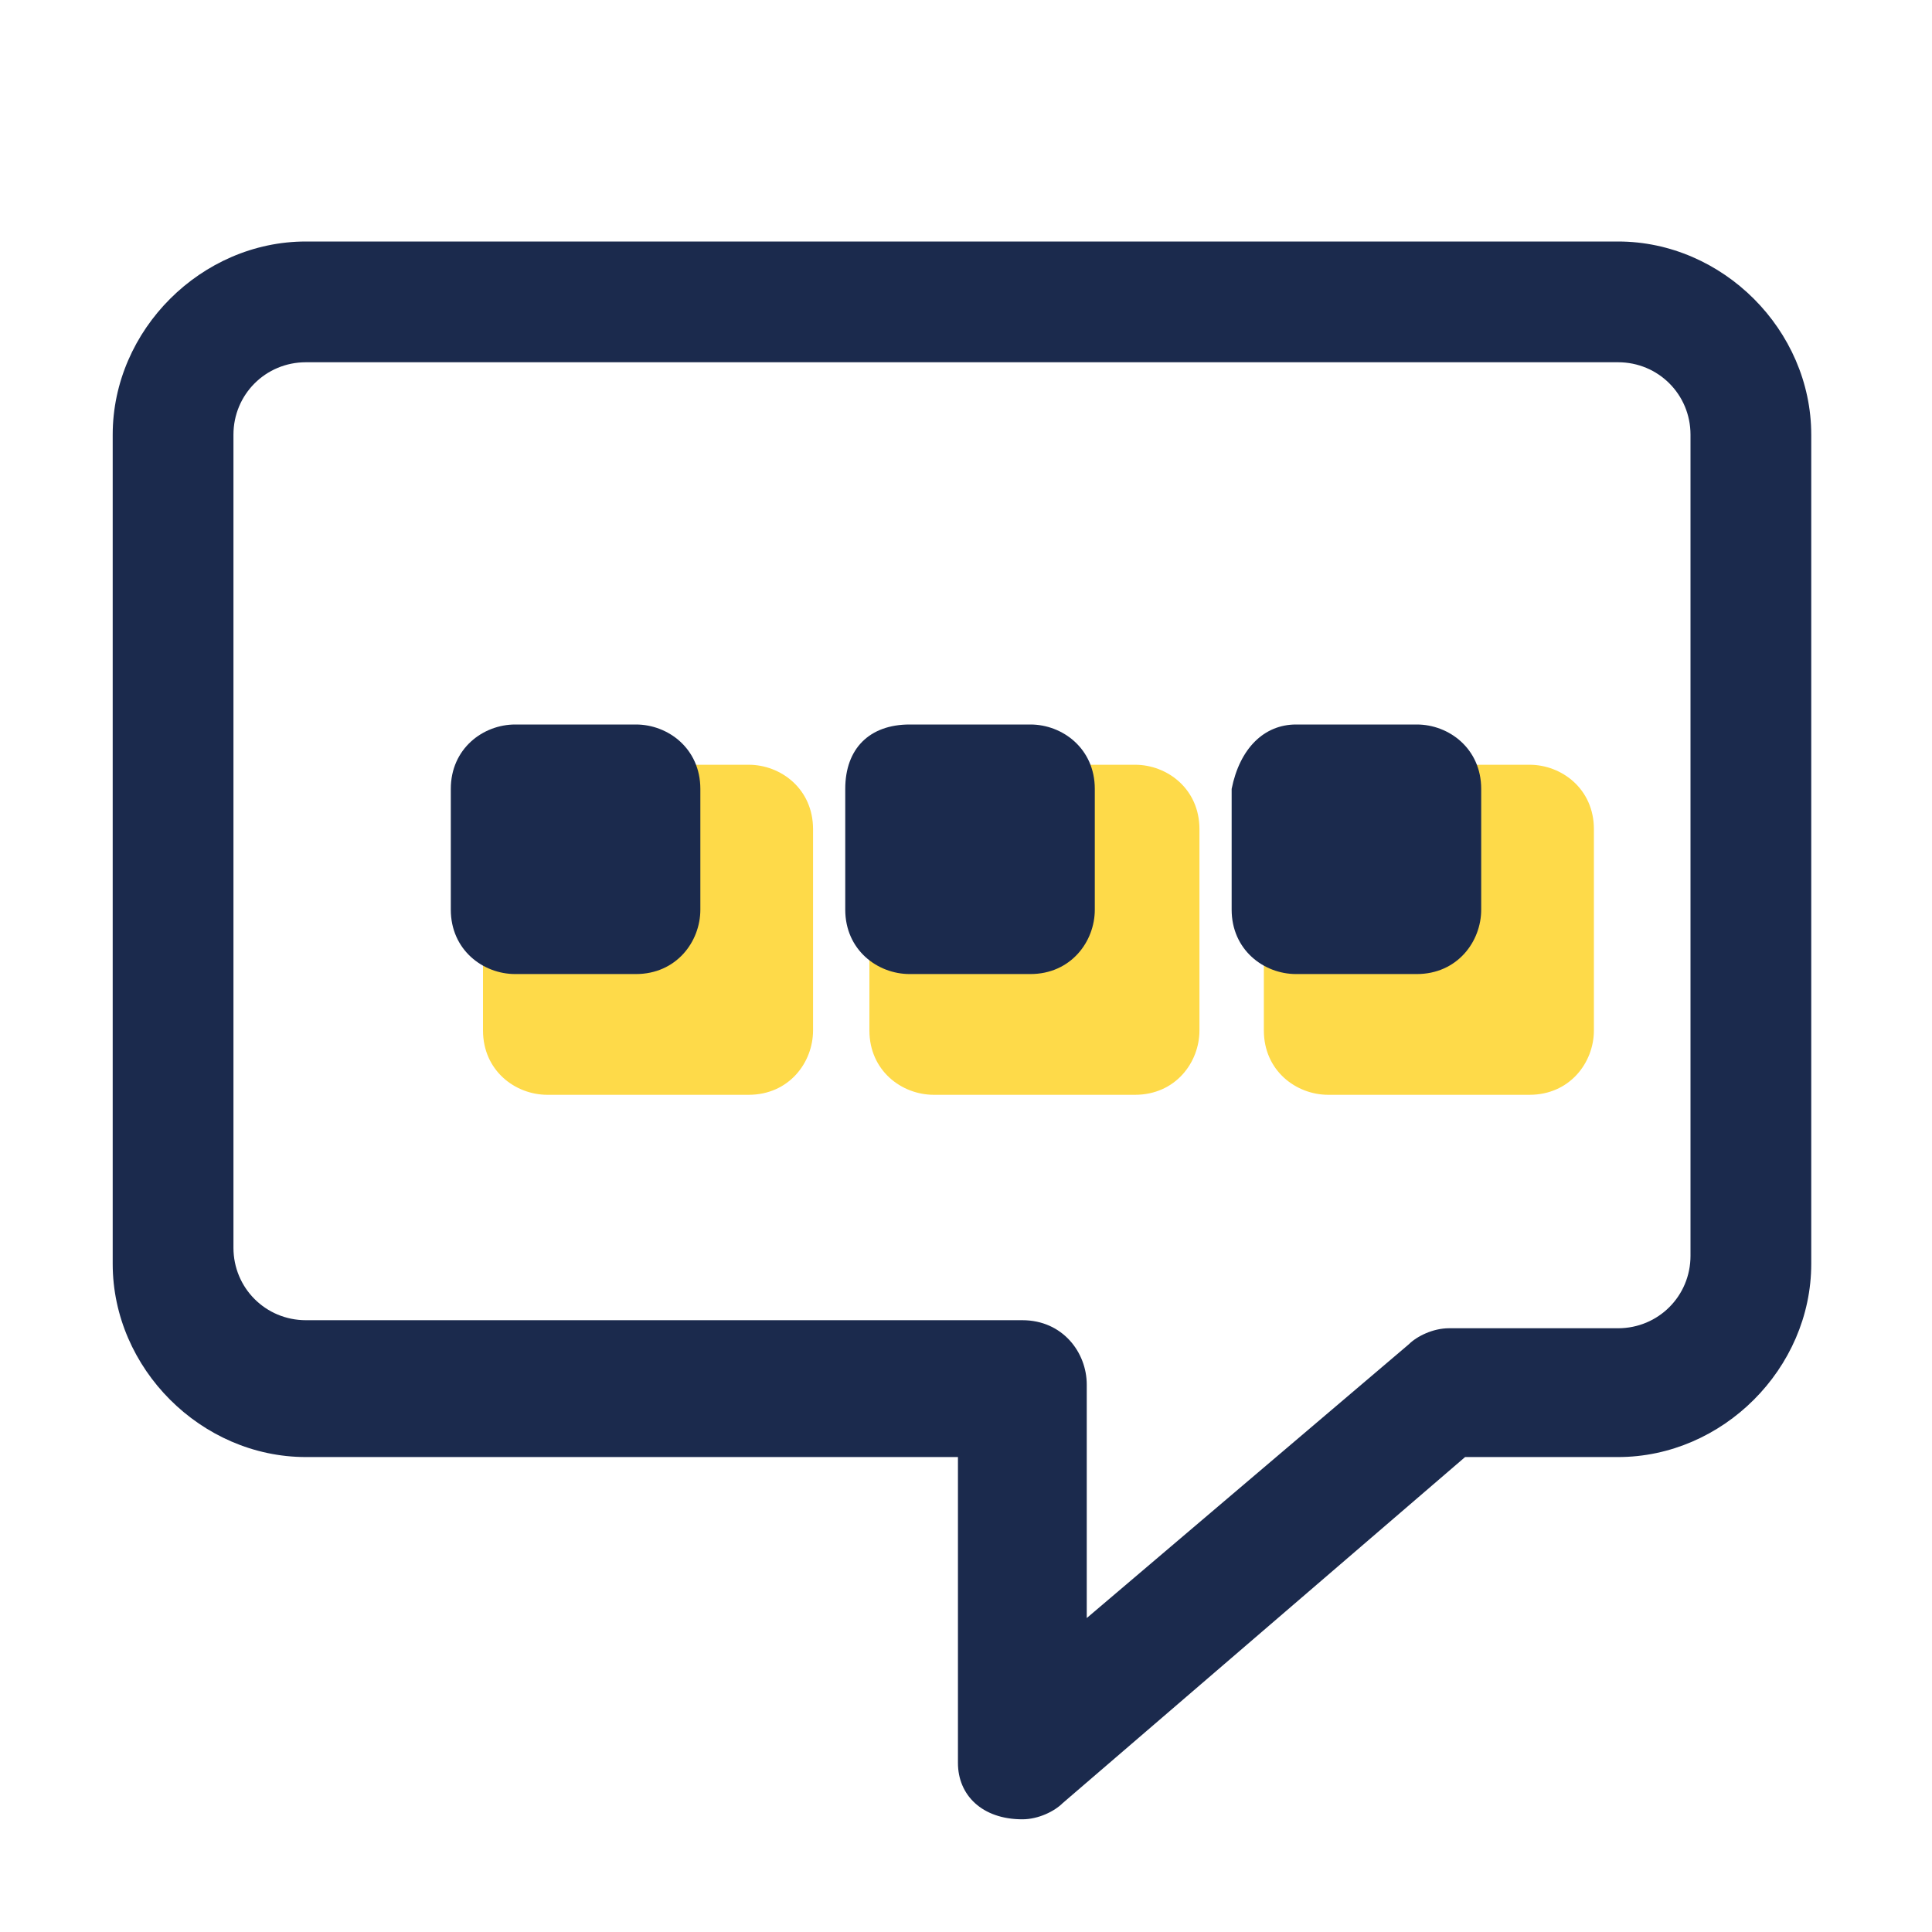
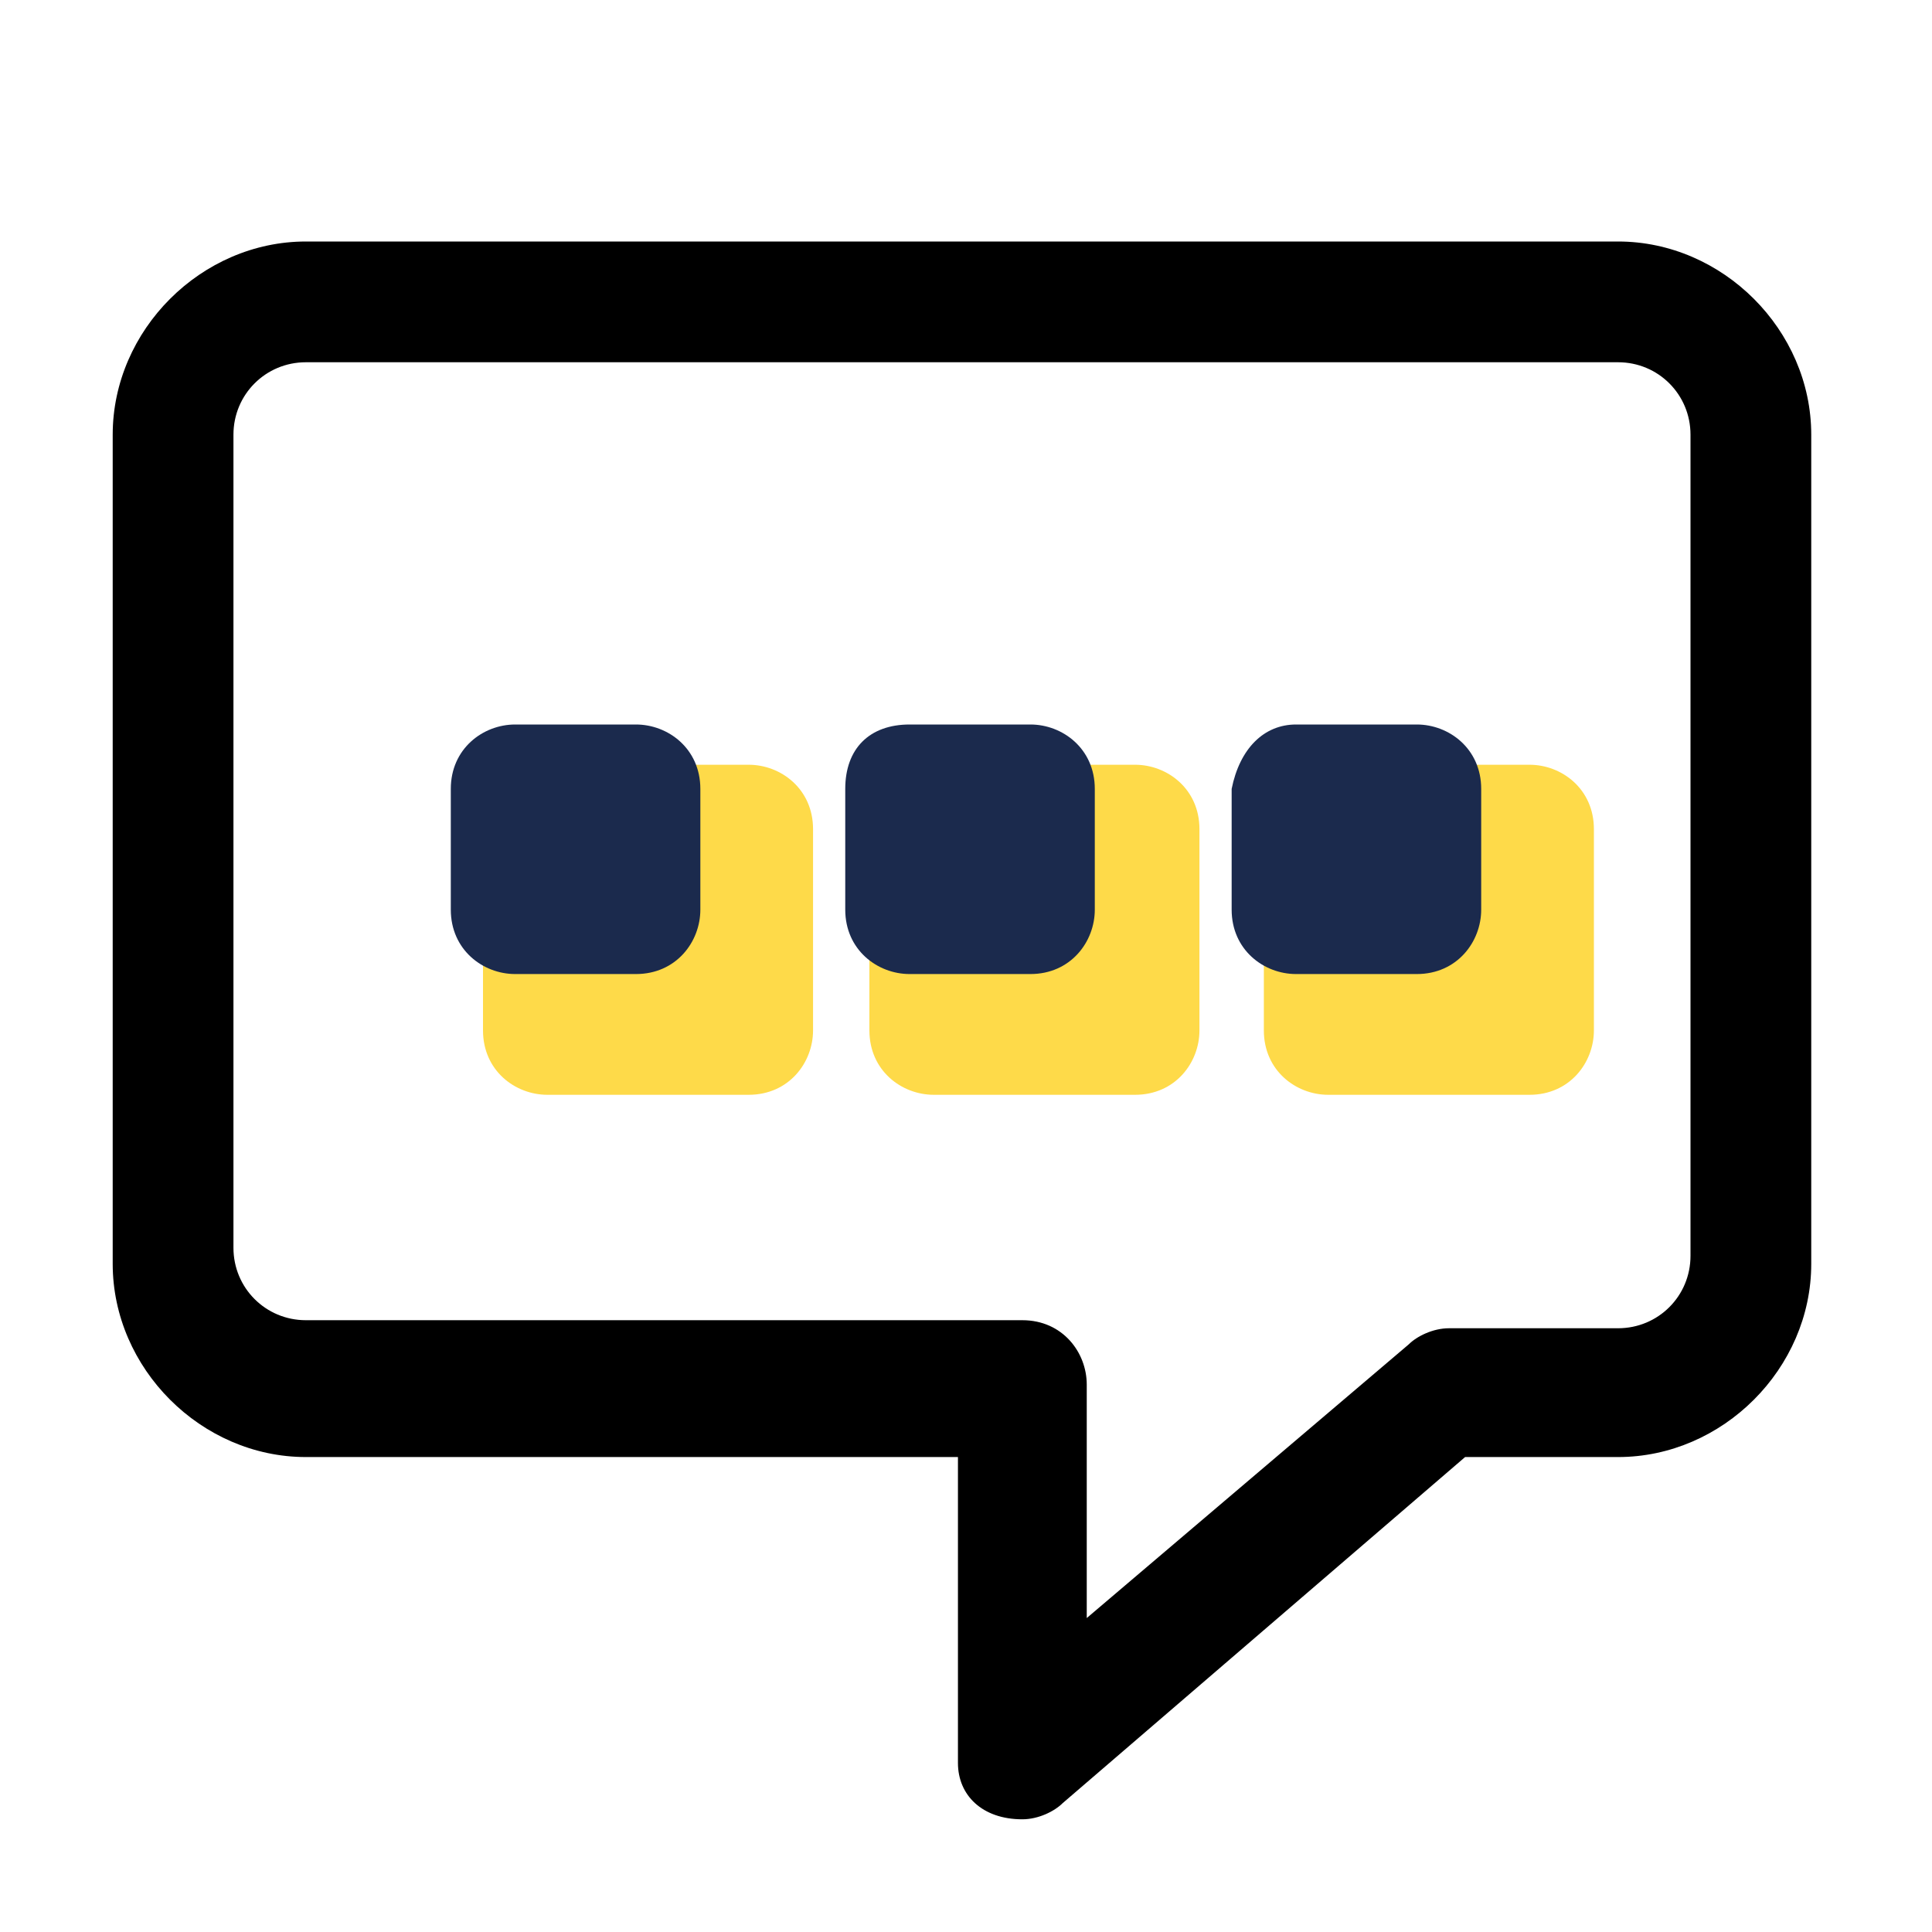
<svg xmlns="http://www.w3.org/2000/svg" t="1739266466059" class="icon" viewBox="0 0 1024 1024" version="1.1" p-id="6358" width="200" height="200">
-   <path d="M857.6 128H162.133C106.667 128 59.733 174.933 59.733 230.4v439.467c0 55.467 46.933 102.4 102.4 102.4h345.6v162.133c0 17.067 12.8 29.867 34.133 29.867 8.533 0 17.067-4.267 21.333-8.533l213.333-183.467h81.067c55.467 0 102.4-46.933 102.4-102.4V230.4c0-55.467-46.933-102.4-102.4-102.4z m38.4 537.6c0 21.333-17.067 38.4-38.4 38.4H768c-8.533 0-17.067 4.267-21.333 8.533l-170.667 145.067v-123.733c0-17.067-12.8-34.133-34.133-34.133H162.133c-21.333 0-38.4-17.067-38.4-38.4V230.4c0-21.333 17.067-38.4 38.4-38.4h695.467c21.333 0 38.4 17.067 38.4 38.4v435.2z" fill="#1B2A4D" p-id="6359" />
+   <path d="M857.6 128H162.133C106.667 128 59.733 174.933 59.733 230.4v439.467c0 55.467 46.933 102.4 102.4 102.4h345.6v162.133c0 17.067 12.8 29.867 34.133 29.867 8.533 0 17.067-4.267 21.333-8.533l213.333-183.467h81.067c55.467 0 102.4-46.933 102.4-102.4V230.4c0-55.467-46.933-102.4-102.4-102.4z m38.4 537.6c0 21.333-17.067 38.4-38.4 38.4H768c-8.533 0-17.067 4.267-21.333 8.533l-170.667 145.067v-123.733c0-17.067-12.8-34.133-34.133-34.133H162.133c-21.333 0-38.4-17.067-38.4-38.4V230.4c0-21.333 17.067-38.4 38.4-38.4h695.467c21.333 0 38.4 17.067 38.4 38.4v435.2z" fill="#000" p-id="6359" />
  <path d="M494.933 405.333h106.667c17.067 0 34.133 12.8 34.133 34.133v106.667c0 17.067-12.8 34.133-34.133 34.133h-106.667c-17.067 0-34.133-12.8-34.133-34.133v-106.667c4.267-21.333 17.067-34.133 34.133-34.133z" fill="#FEDA49" p-id="6360" />
  <path d="M482.133 384h64c17.067 0 34.133 12.8 34.133 34.133v64c0 17.067-12.8 34.133-34.133 34.133h-64c-17.067 0-34.133-12.8-34.133-34.133V418.133c0-21.333 12.8-34.133 34.133-34.133z" fill="#1B2A4D" p-id="6361" />
  <path d="M704 405.333H810.667c17.067 0 34.133 12.8 34.133 34.133v106.667c0 17.067-12.8 34.133-34.133 34.133h-106.667c-17.067 0-34.133-12.8-34.133-34.133v-106.667c4.267-21.333 17.067-34.133 34.133-34.133z" fill="#FEDA49" p-id="6362" />
  <path d="M686.933 384h64c17.067 0 34.133 12.8 34.133 34.133v64c0 17.067-12.8 34.133-34.133 34.133h-64c-17.067 0-34.133-12.8-34.133-34.133V418.133c4.267-21.333 17.067-34.133 34.133-34.133z" fill="#1B2A4D" p-id="6363" />
  <path d="M290.133 405.333h106.667c17.067 0 34.133 12.8 34.133 34.133v106.667c0 17.067-12.8 34.133-34.133 34.133H290.133c-17.067 0-34.133-12.8-34.133-34.133v-106.667c0-21.333 12.8-34.133 34.133-34.133z" fill="#FEDA49" p-id="6364" />
  <path d="M273.067 384h64c17.067 0 34.133 12.8 34.133 34.133v64c0 17.067-12.8 34.133-34.133 34.133H273.067c-17.067 0-34.133-12.8-34.133-34.133V418.133c0-21.333 17.067-34.133 34.133-34.133z" fill="#1B2A4D" p-id="6365" />
</svg>
